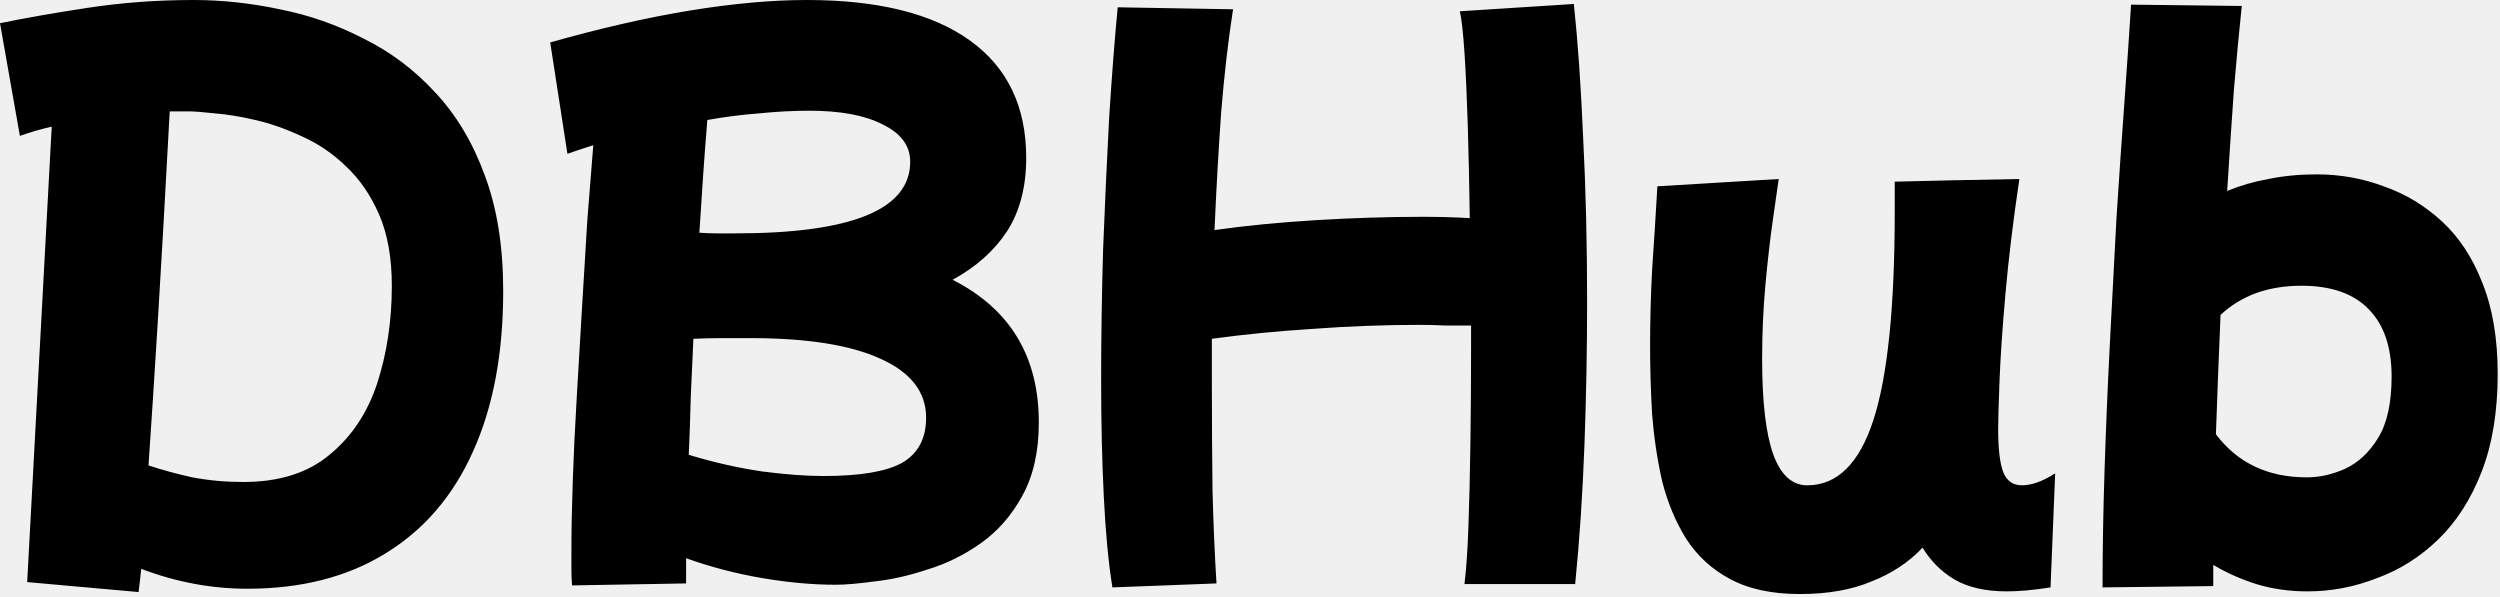
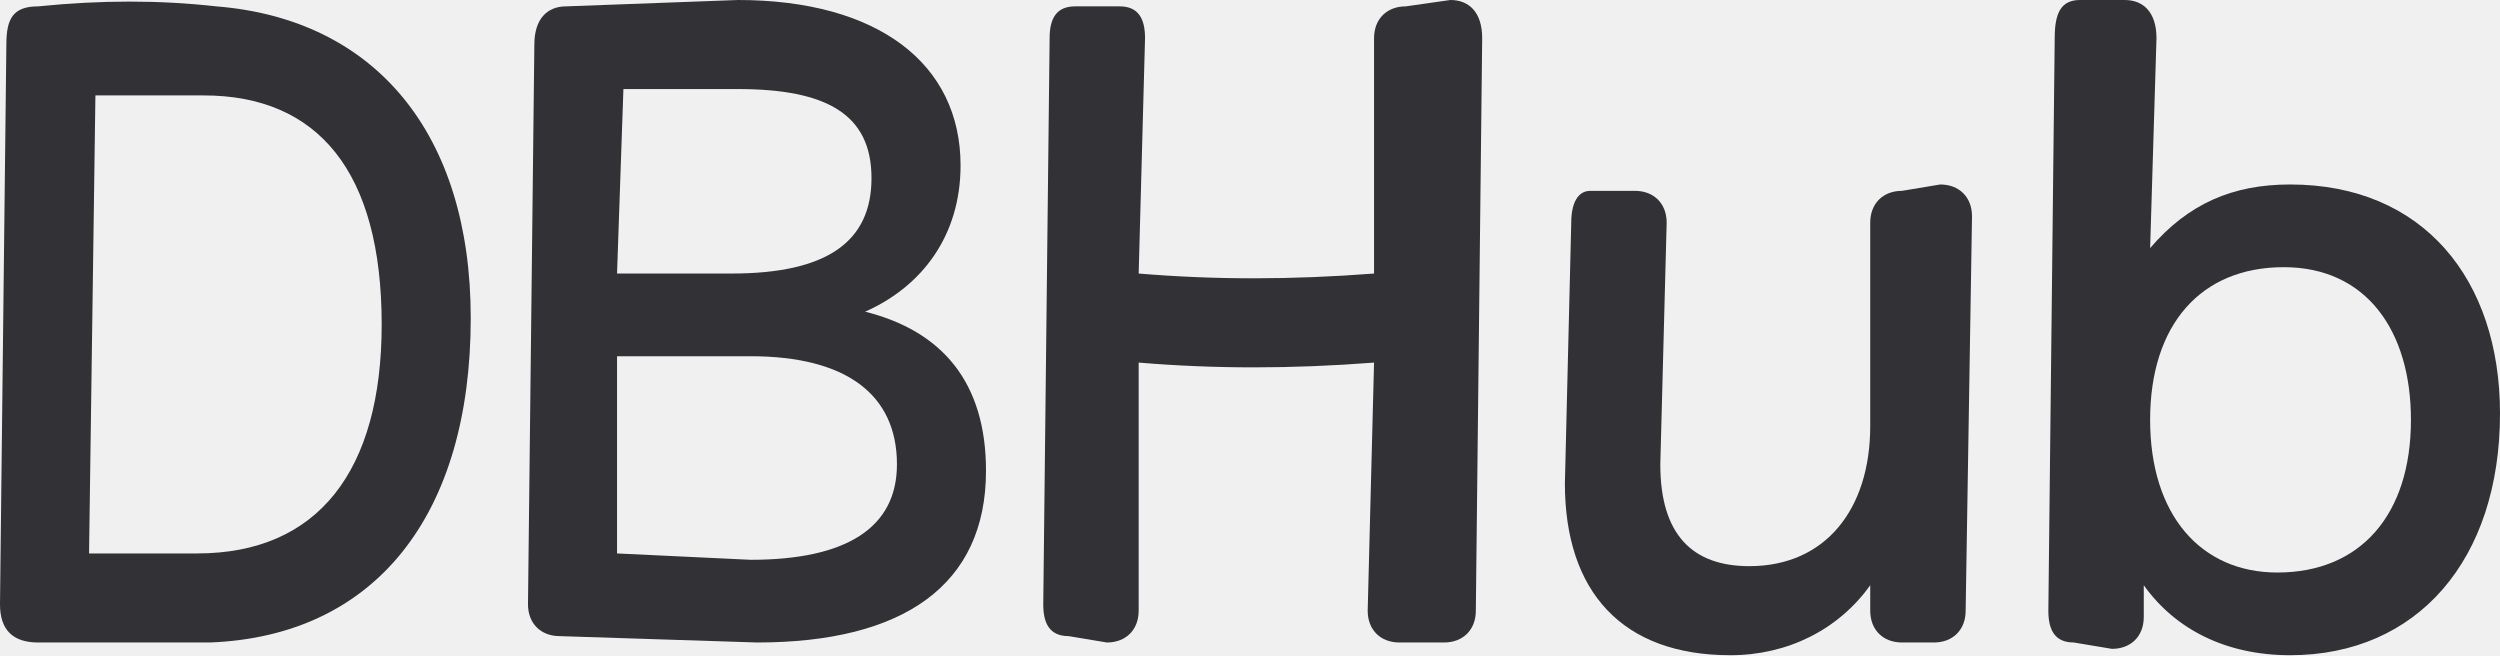
- <svg xmlns="http://www.w3.org/2000/svg" width="905" height="216" viewBox="0 0 905 216" fill="none">
-   <path d="M50.16 214.32L9.84 210.72L18.72 45.84C14.56 46.8 10.72 47.92 7.2 49.2L0 8.4C8.48 6.64 18.96 4.8 31.44 2.88C43.92 0.96 56.8 -1.90735e-06 70.08 -1.90735e-06C80.32 -1.90735e-06 90.72 1.12 101.28 3.36C111.84 5.44 121.92 8.96 131.52 13.92C141.28 18.72 149.92 25.2 157.44 33.36C165.12 41.52 171.12 51.52 175.44 63.36C179.92 75.2 182.16 89.2 182.16 105.36C182.16 128.08 178.48 147.52 171.12 163.68C163.92 179.68 153.36 191.92 139.44 200.4C125.68 208.88 109.04 213.12 89.52 213.12C76.56 213.12 63.76 210.72 51.12 205.92C50.8 209.12 50.48 211.92 50.16 214.32ZM68.4 40.32C66.16 40.32 63.84 40.32 61.44 40.32C59.84 70.08 58.4 95.44 57.12 116.4C55.84 137.2 54.72 154.56 53.76 168.48C58.56 170.08 63.84 171.52 69.6 172.8C75.52 173.92 81.68 174.48 88.08 174.48C101.04 174.48 111.44 171.2 119.28 164.64C127.28 158.08 133.04 149.44 136.56 138.72C140.08 127.84 141.84 116.08 141.84 103.44C141.84 93.36 140.32 84.8 137.28 77.76C134.24 70.72 130.24 64.88 125.28 60.24C120.48 55.6 115.2 52 109.44 49.44C103.68 46.72 98 44.72 92.4 43.44C86.96 42.16 82.08 41.36 77.76 41.04C73.44 40.56 70.32 40.32 68.4 40.32ZM207.09 211.92C206.93 210.16 206.85 208.24 206.85 206.16C206.85 204.08 206.85 201.68 206.85 198.96C206.85 192.08 207.01 183.92 207.33 174.48C207.65 164.88 208.13 154.72 208.77 144C209.41 133.12 210.05 122.24 210.69 111.36C211.33 100.32 211.97 89.76 212.61 79.68C213.41 69.6 214.13 60.56 214.77 52.56C211.25 53.68 208.13 54.72 205.41 55.68L199.17 15.36C217.25 10.24 234.05 6.4 249.57 3.84C265.25 1.28 279.41 -1.90735e-06 292.05 -1.90735e-06C317.81 -1.90735e-06 337.49 4.88 351.09 14.64C364.69 24.4 371.49 38.56 371.49 57.12C371.49 67.68 369.17 76.56 364.53 83.76C359.89 90.8 353.33 96.64 344.85 101.28C365.65 111.84 376.05 129.04 376.05 152.88C376.05 163.44 374.05 172.32 370.05 179.52C366.21 186.56 361.25 192.24 355.17 196.56C349.09 200.88 342.61 204.08 335.73 206.16C329.01 208.4 322.61 209.84 316.53 210.48C310.61 211.28 305.97 211.68 302.61 211.68C294.29 211.68 285.41 210.88 275.97 209.28C266.53 207.68 257.33 205.28 248.37 202.08C248.37 205.28 248.37 208.32 248.37 211.2L207.09 211.92ZM293.01 40.08C287.25 40.08 281.17 40.4 274.77 41.04C268.53 41.52 262.29 42.32 256.05 43.44C255.09 55.12 254.13 68.72 253.17 84.24C255.25 84.4 257.33 84.48 259.41 84.48C261.65 84.48 263.89 84.48 266.13 84.48C308.37 84.48 329.49 75.84 329.49 58.56C329.49 52.8 326.21 48.32 319.65 45.12C313.25 41.76 304.37 40.08 293.01 40.08ZM271.65 122.4C268.29 122.4 264.85 122.4 261.33 122.4C257.97 122.4 254.53 122.48 251.01 122.64C250.69 129.68 250.37 136.72 250.05 143.76C249.89 150.8 249.65 157.76 249.33 164.64C258.29 167.36 267.09 169.36 275.73 170.64C284.37 171.76 291.81 172.32 298.05 172.32C311.33 172.32 320.85 170.72 326.61 167.52C332.37 164.16 335.25 158.72 335.25 151.2C335.25 141.92 329.73 134.8 318.69 129.84C307.81 124.88 292.13 122.4 271.65 122.4ZM402.692 212.64C401.252 203.68 400.212 192.72 399.572 179.76C398.932 166.8 398.612 152.8 398.612 137.76C398.612 122.24 398.852 106.32 399.332 90C399.972 73.68 400.692 58 401.492 42.96C402.452 27.76 403.492 14.32 404.612 2.64L446.372 3.36C444.612 14.56 443.172 27.04 442.052 40.8C441.092 54.4 440.292 68.56 439.652 83.28C451.012 81.68 463.332 80.48 476.612 79.68C489.892 78.88 502.692 78.48 515.012 78.48C520.932 78.48 526.612 78.64 532.052 78.96C531.892 66.96 531.652 55.76 531.332 45.36C531.012 34.96 530.612 26.16 530.132 18.96C529.652 11.76 529.092 6.8 528.452 4.08L569.732 1.44C571.172 14.88 572.292 30.96 573.092 49.68C574.052 68.4 574.532 88.24 574.532 109.2C574.532 126.16 574.212 143.44 573.572 161.04C572.932 178.48 571.812 195.28 570.212 211.44H530.132C530.772 206.32 531.252 199.36 531.572 190.56C531.892 181.6 532.132 171.52 532.292 160.32C532.452 148.96 532.532 137.12 532.532 124.8C532.532 122.56 532.532 120.24 532.532 117.84C529.492 117.84 526.372 117.84 523.172 117.84C520.132 117.68 517.012 117.6 513.812 117.6C501.172 117.6 488.372 118.08 475.412 119.04C462.612 119.84 450.372 121.04 438.692 122.64C438.692 127.76 438.692 132.88 438.692 138C438.692 152.08 438.772 165.28 438.932 177.6C439.252 189.92 439.732 201.12 440.372 211.2L402.692 212.64ZM651.572 215.04C641.332 215.04 632.852 213.2 626.132 209.52C619.572 206 614.292 201.12 610.292 194.88C606.452 188.64 603.572 181.68 601.652 174C599.892 166.16 598.692 158.08 598.052 149.76C597.572 141.28 597.332 133.12 597.332 125.28C597.332 116.32 597.572 107.2 598.052 97.92C598.692 88.64 599.332 78.48 599.972 67.44L643.892 64.8C643.412 68.16 642.692 73.2 641.732 79.92C640.772 86.64 639.892 94.32 639.092 102.96C638.292 111.6 637.892 120.64 637.892 130.08C637.892 145.6 639.252 157.12 641.972 164.64C644.692 172 648.772 175.68 654.212 175.68C665.092 175.68 673.092 167.76 678.212 151.92C683.332 136.08 685.892 111.04 685.892 76.8V65.76L706.292 65.28L731.012 64.8C728.772 79.84 727.092 93.68 725.972 106.32C724.852 118.96 724.132 129.6 723.812 138.24C723.492 146.72 723.332 152.4 723.332 155.28C723.332 162.64 723.972 167.92 725.252 171.12C726.532 174.16 728.772 175.68 731.972 175.68C733.572 175.68 735.332 175.36 737.252 174.72C739.172 174.08 741.412 172.96 743.972 171.36L742.292 212.64C736.212 213.6 730.932 214.08 726.452 214.08C718.772 214.08 712.452 212.64 707.492 209.76C702.692 206.88 698.852 203.04 695.972 198.24C691.012 203.52 684.852 207.6 677.492 210.48C670.292 213.52 661.652 215.04 651.572 215.04ZM761.121 212.64C761.121 199.52 761.361 185.44 761.841 170.4C762.321 155.36 762.961 140.08 763.761 124.56C764.561 109.04 765.361 93.84 766.161 78.96C767.121 64.08 768.081 50.08 769.041 36.96C770.001 23.68 770.801 11.92 771.441 1.68L811.521 2.16C810.561 11.28 809.601 21.52 808.641 32.88C807.841 44.24 807.041 56.32 806.241 69.12C810.881 67.2 815.841 65.76 821.121 64.8C826.561 63.68 832.401 63.12 838.641 63.12C847.121 63.12 855.201 64.56 862.881 67.44C870.721 70.16 877.761 74.4 884.001 80.16C890.241 85.92 895.121 93.36 898.641 102.48C902.321 111.6 904.161 122.56 904.161 135.36C904.161 148.96 902.241 160.72 898.401 170.64C894.561 180.56 889.361 188.72 882.801 195.12C876.241 201.52 868.801 206.24 860.481 209.28C852.321 212.48 843.921 214.08 835.281 214.08C828.721 214.08 822.561 213.2 816.801 211.44C811.201 209.68 806.001 207.36 801.201 204.48C801.201 207.04 801.201 209.6 801.201 212.16L761.121 212.64ZM833.121 103.44C821.121 103.44 811.361 106.96 803.841 114C803.201 128.72 802.641 143.12 802.161 157.2C810.001 167.6 820.961 172.8 835.041 172.8C839.681 172.8 844.321 171.76 848.961 169.68C853.761 167.44 857.761 163.68 860.961 158.4C864.161 153.12 865.761 145.76 865.761 136.32C865.761 125.6 862.961 117.44 857.361 111.84C851.921 106.24 843.841 103.44 833.121 103.44Z" fill="black" />
+ <svg xmlns="http://www.w3.org/2000/svg" width="393" height="103" viewBox="0 0 393 103" fill="none">
+   <g id="Five hand-drawn letters" clip-path="url(#clip0_0_10)">
+     <path id="Letter D" fill-rule="evenodd" clip-rule="evenodd" d="M6 1C16 0 25 0 34 1C59 3 74 21 74 50C74 81 59 100 33 101H6C2 101 0 99 0 95L1 7C1 3 2 1 6 1ZM15 15L14 87H31C50 87 60 74 60 51C60 27 50 15 32 15H15Z" fill="#323236" />
+     <path id="Letter B" fill-rule="evenodd" clip-rule="evenodd" d="M89 1L116 0C138 0 151 10 151 26C151 37 145 45 136 49C148 52 155 60 155 74C155 92 142 101 119 101L88 100C85 100 83 98 83 95L84 7C84 3 86 1 89 1ZM98 14L97 43H115C130 43 137 38 137 28C137 18 130 14 116 14H98ZM97 56V87L118 88C133 88 141 83 141 73C141 62 133 56 118 56H97Z" fill="#323236" />
+     <path id="Letter H" fill-rule="evenodd" clip-rule="evenodd" d="M169 1H176C179 1 180 3 180 6L179 43C191 44 203 44 216 43V6C216 3 218 1 221 1L228 0C231 0 233 2 233 6L232 96C232 99 230 101 227 101H220C217 101 215 99 215 96L216 57C203 58 191 58 179 57V96C179 99 177 101 174 101L168 100C165 100 164 98 164 95L165 6C165 3 166 1 169 1Z" fill="#323236" />
+     <path id="Letter u" fill-rule="evenodd" clip-rule="evenodd" d="M250 30H257C260 30 262 32 262 35L261 73C261 84 266 89 275 89C287 89 294 80 294 67V35C294 32 296 30 299 30L305 29C308 29 310 31 310 34L309 96C309 99 307 101 304 101H299C296 101 294 99 294 96V92C289 99 281 103 272 103C255 103 246 93 246 76L247 35C247 32 248 30 250 30Z" fill="#323236" />
+     <path id="Letter b" fill-rule="evenodd" clip-rule="evenodd" d="M327 0H334C337 0 339 2 339 6L338 39C344 32 351 29 360 29C381 29 393 44 393 65C393 88 380 103 360 103C350 103 342 99 337 92V97C337 100 335 102 332 102L326 101C323 101 322 99 322 96L323 6C323 2 324 0 327 0ZM338 66C338 81 346 90 358 90C371 90 379 81 379 66C379 52 372 42 359 42C346 42 338 51 338 66Z" fill="#323236" />
+   </g>
+   <defs>
+     <clipPath id="clip0_0_10">
+       <rect width="393" height="103" fill="white" />
+     </clipPath>
+   </defs>
</svg>
